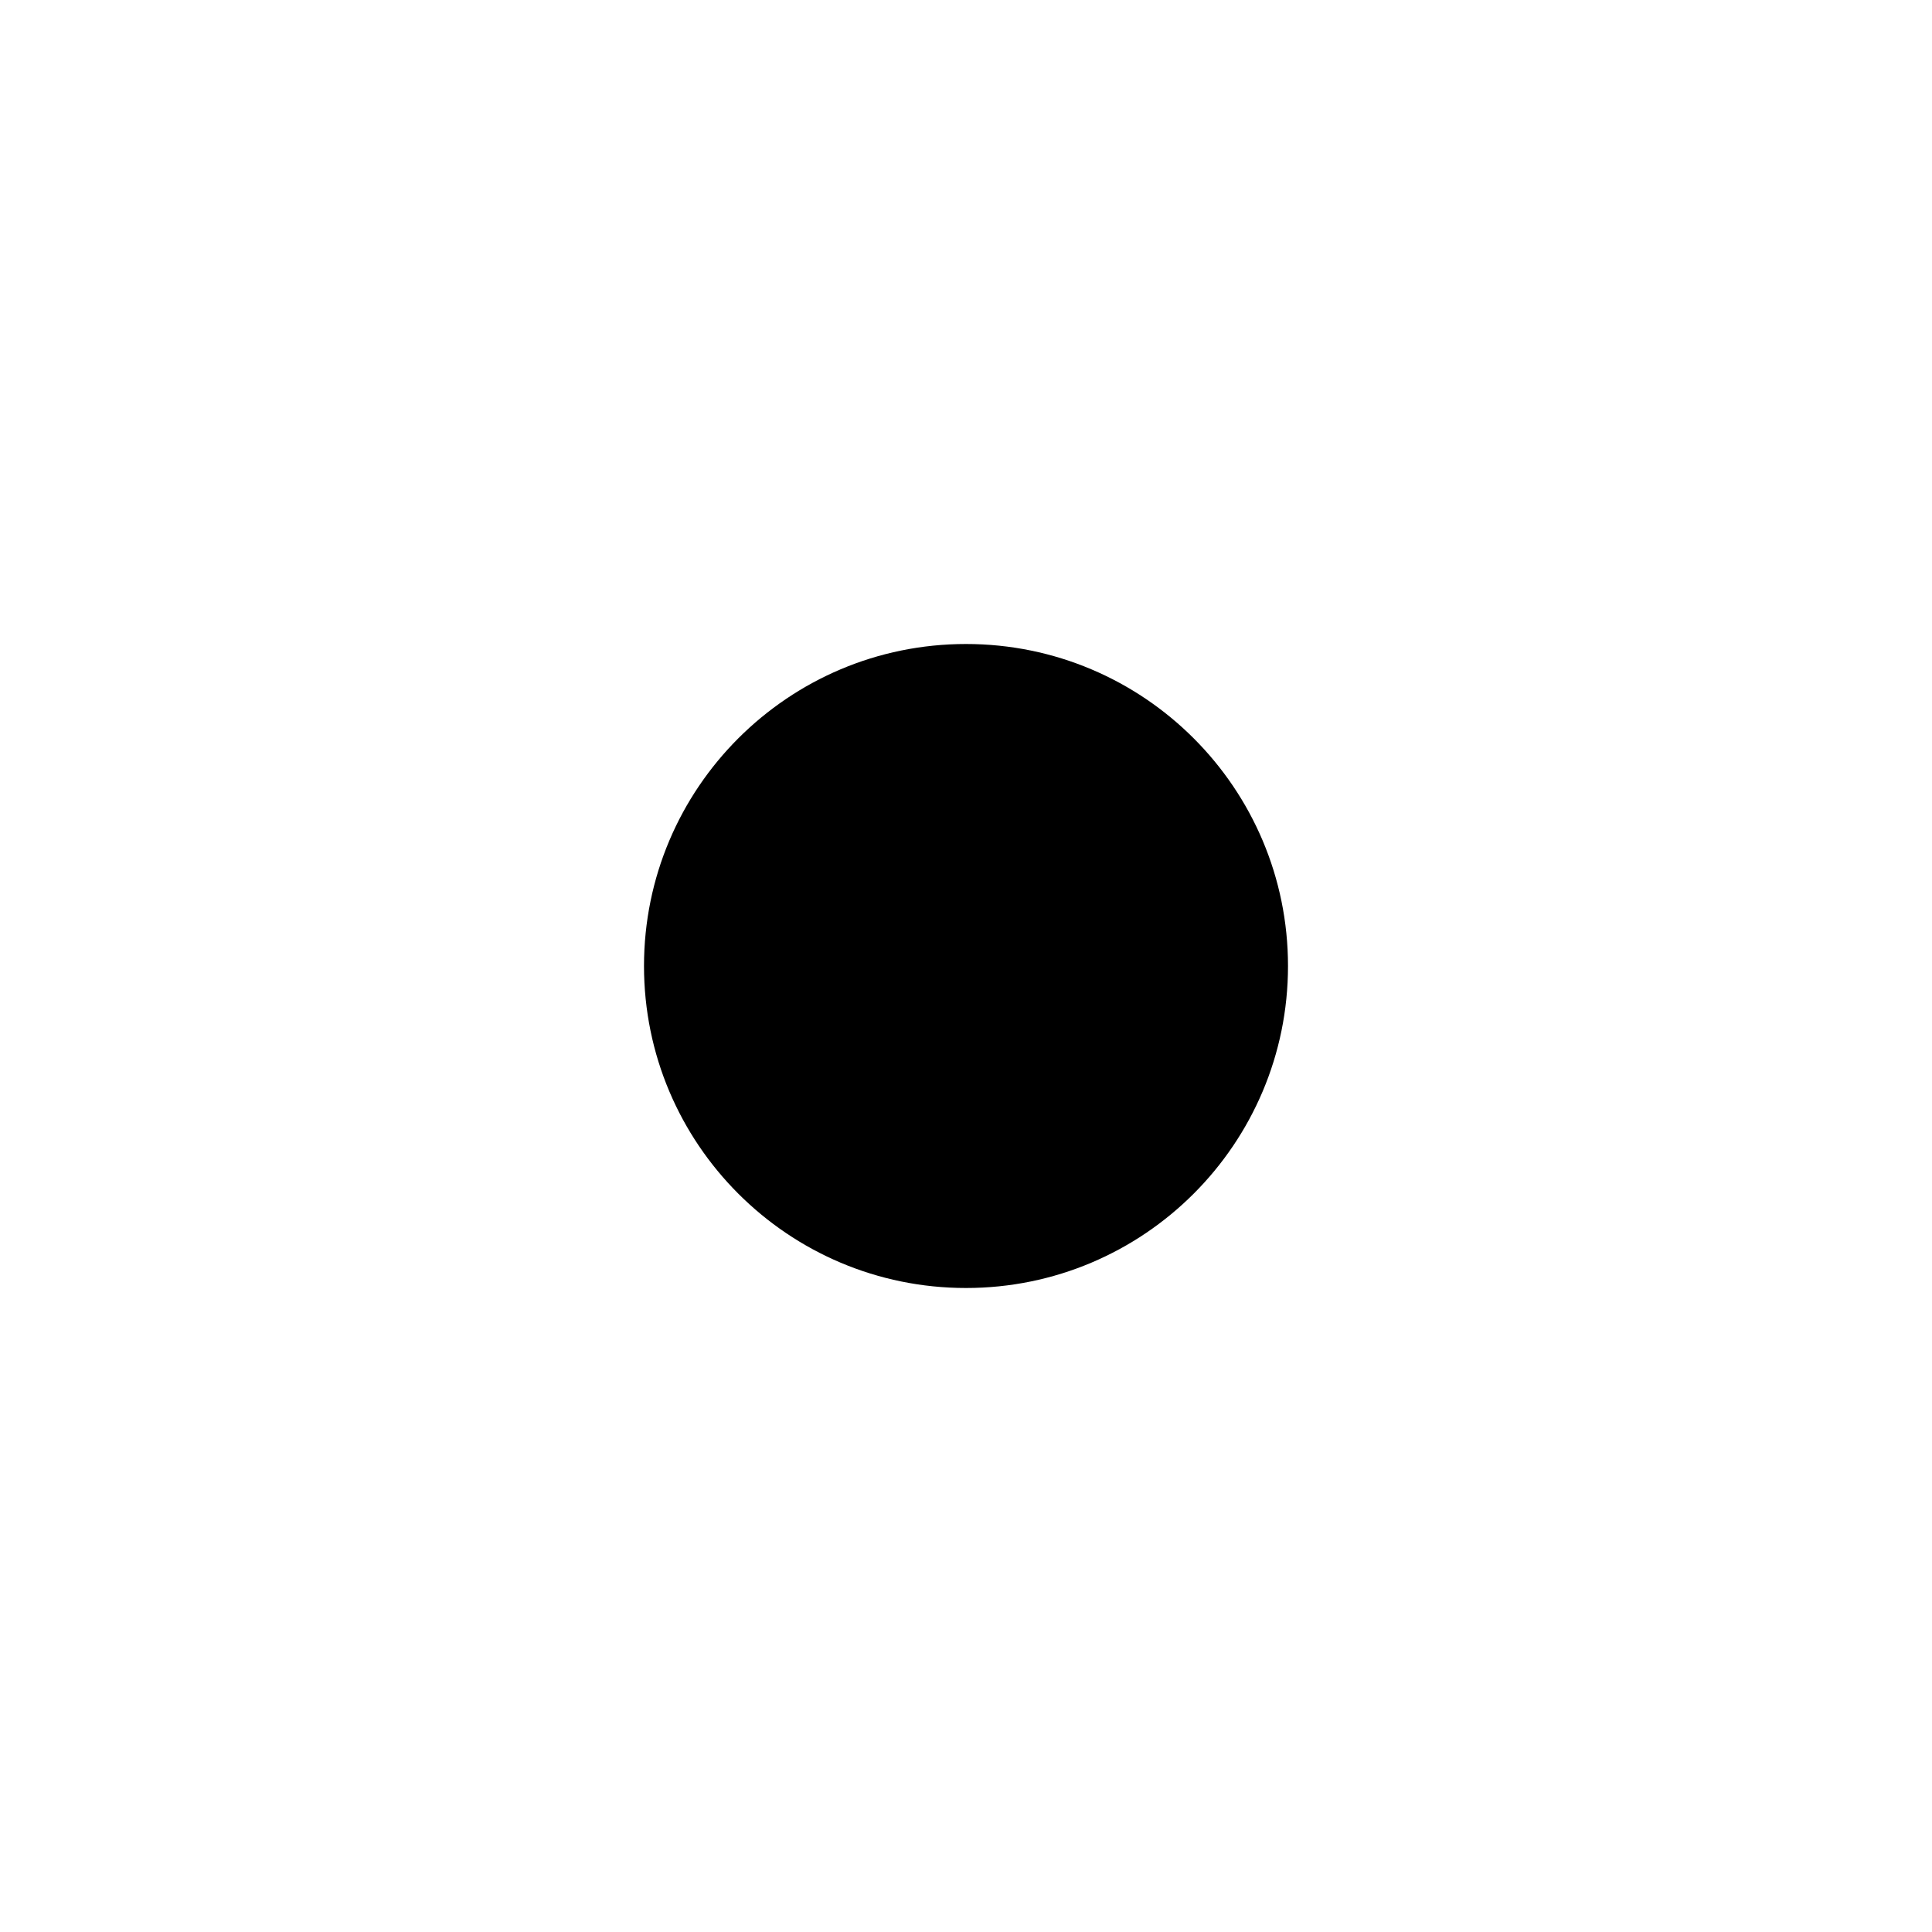
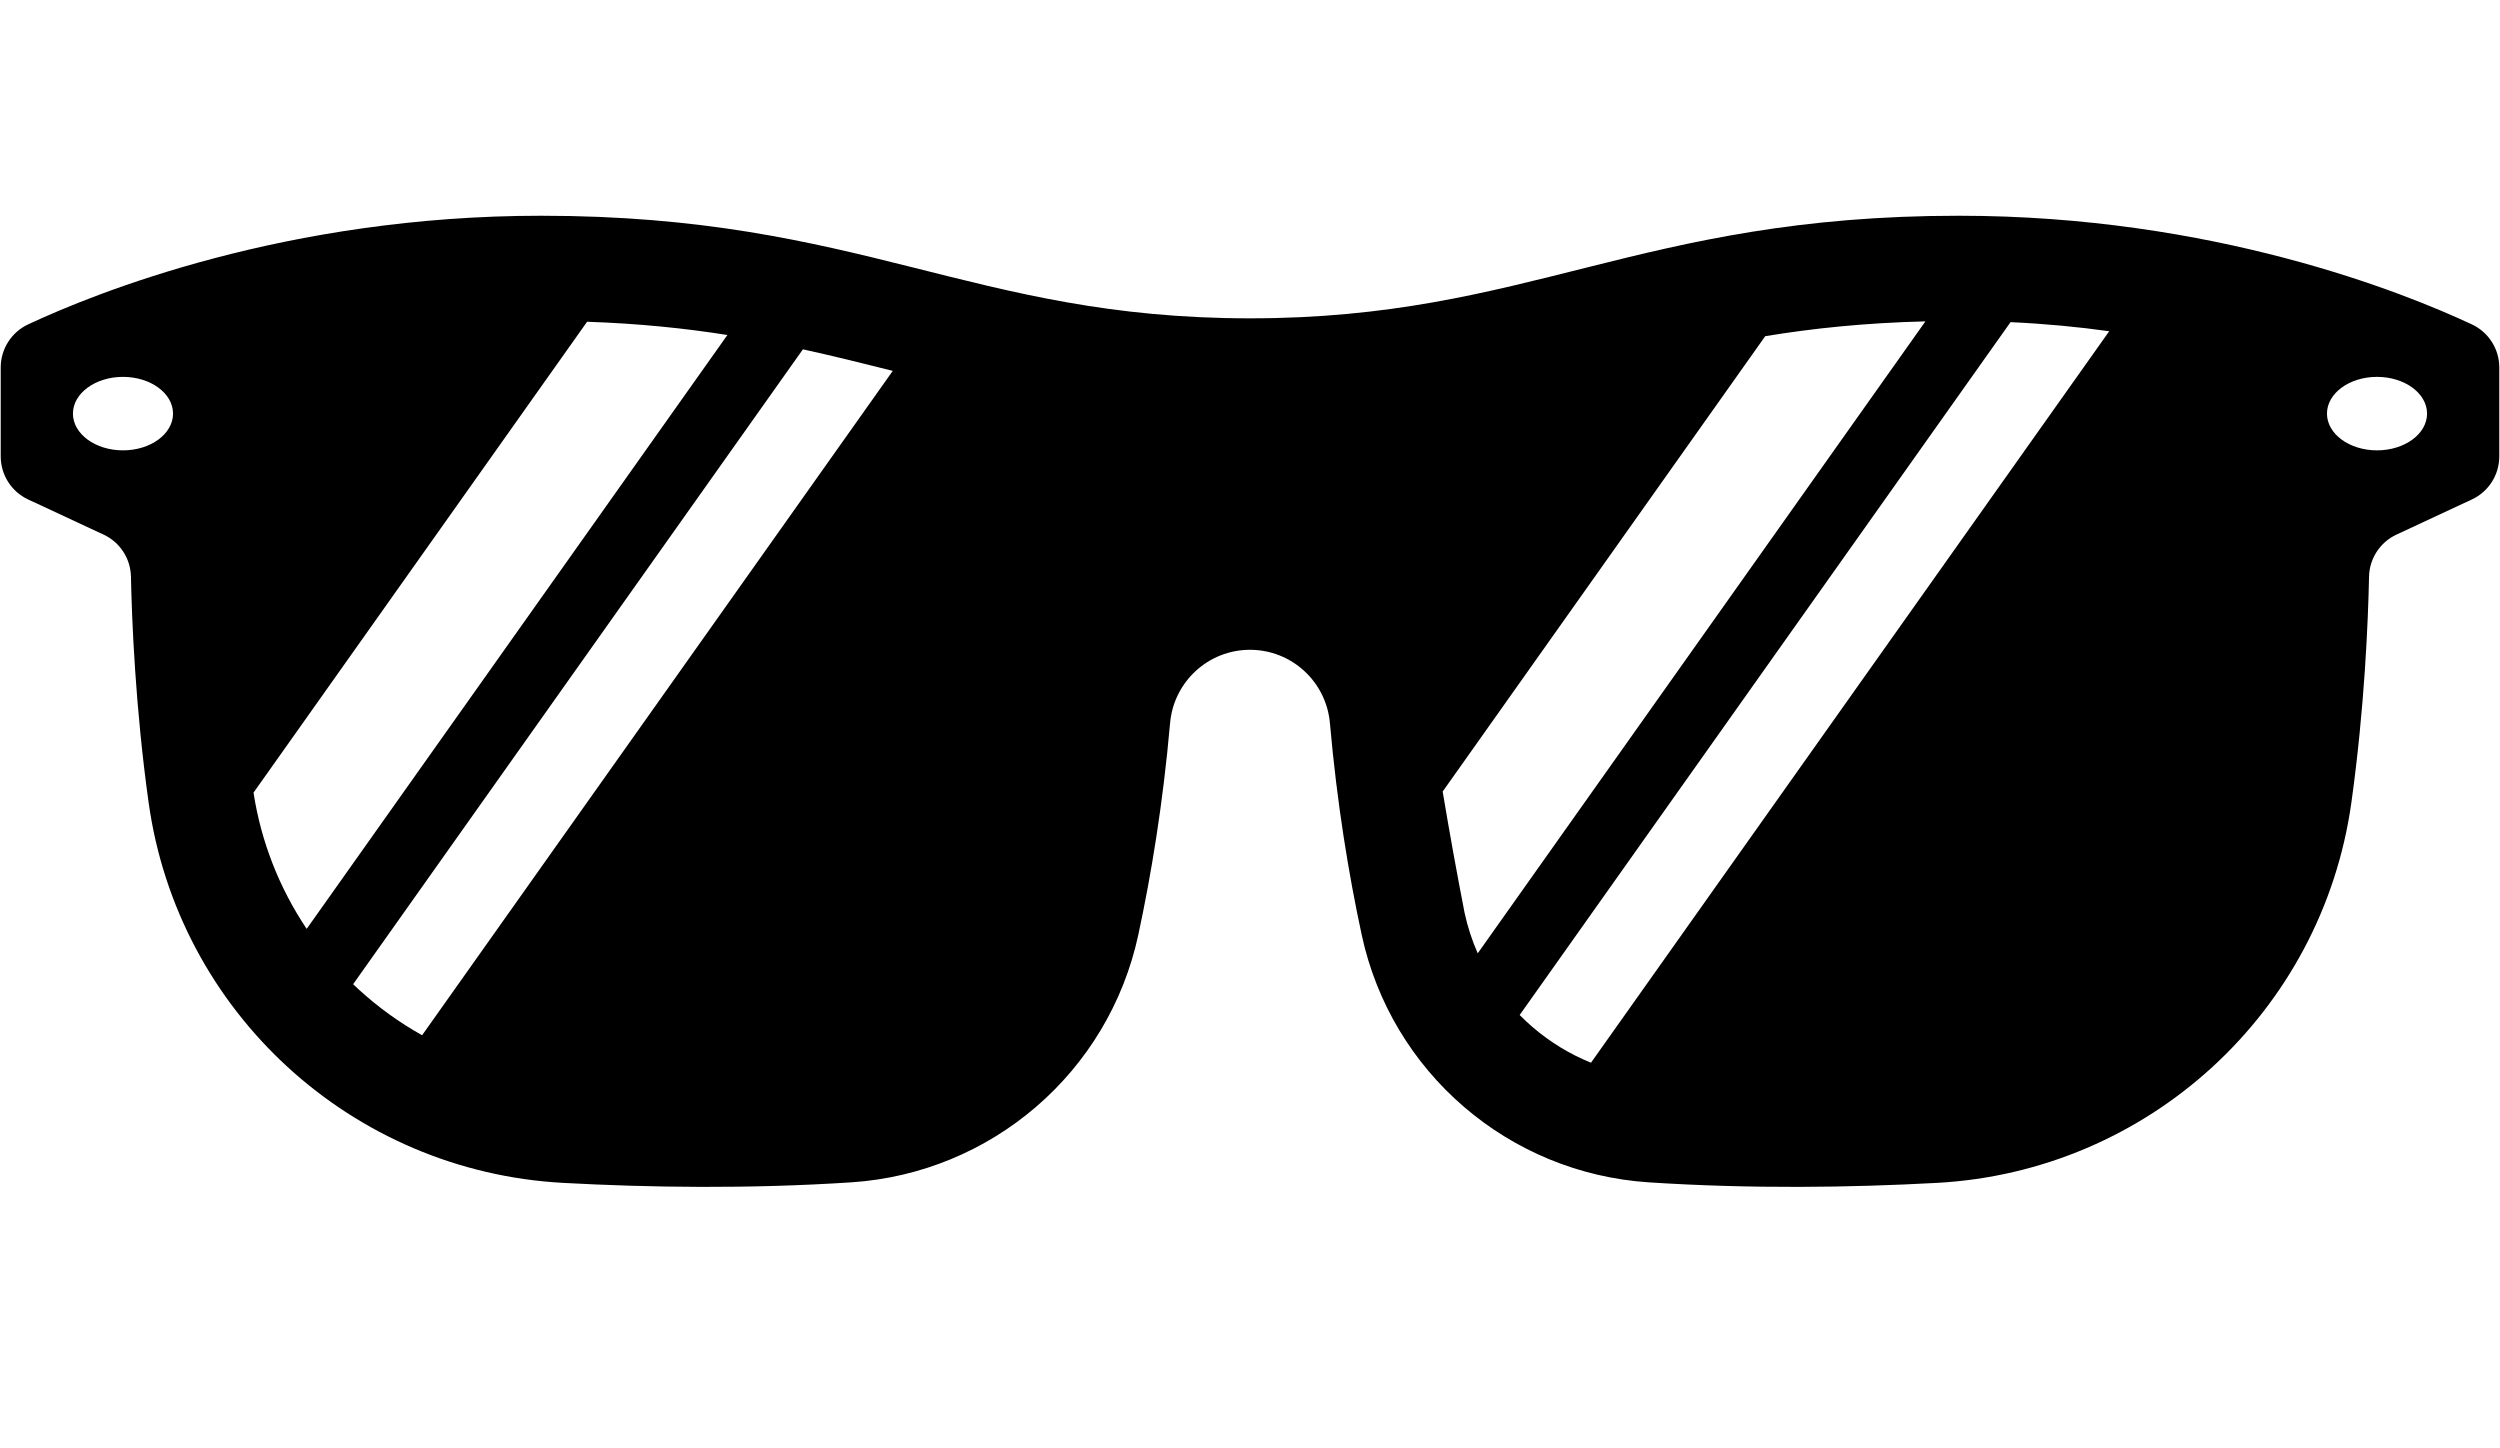
- <svg xmlns="http://www.w3.org/2000/svg" viewBox="0 0 24 24" aria-hidden="true" focusable="false" class="sun">
-   <circle cx="12" cy="12" r="4" />
-   <path d="M12 2v2" />
-   <path d="M12 20v2" />
-   <path d="m4.93 4.93 1.41 1.41" />
-   <path d="m17.66 17.66 1.41 1.41" />
-   <path d="M2 12h2" />
-   <path d="M20 12h2" />
-   <path d="m6.34 17.66-1.41 1.41" />
-   <path d="m19.07 4.93-1.41 1.41" />
+ <svg xmlns="http://www.w3.org/2000/svg" aria-hidden="true" focusable="false" class="sun" viewBox="150 200 1900 1100">
+   <g id="Objects">
+     <path d="M2028.627,446.536c-51.864-24.256-196.632-82.572-389.816-82.572c-243.912,0-326.888,77.969-538.811,77.969   s-294.899-77.969-538.811-77.969c-193.184,0-337.952,58.316-389.816,82.572c-12.701,5.951-20.828,18.7-20.828,32.73v67.598   c0,14.049,8.137,26.818,20.876,32.75l57.237,26.654c12.48,5.807,20.578,18.209,20.867,31.969   c0.684,33.212,3.332,99.471,13.433,171.749c22.244,159.241,154.445,280.272,314.986,289.006   c65.595,3.573,141.167,4.661,218.808-0.395c106.703-6.943,195.89-83.641,218.365-188.168c9.841-45.73,18.768-99.799,24.141-160.849   c2.773-31.517,29.1-55.735,60.742-55.735c15.821,0,30.313,6.057,41.194,16.052c10.881,9.995,18.161,23.919,19.548,39.683   c5.373,61.05,14.3,115.119,24.141,160.849c22.475,104.527,111.662,181.225,218.365,188.168   c77.642,5.055,153.213,3.967,218.808,0.395c160.541-8.734,292.742-129.765,314.986-289.006   c10.101-72.278,12.749-138.538,13.433-171.749c0.289-13.76,8.387-26.163,20.867-31.969l57.237-26.654   c12.74-5.932,20.876-18.7,20.876-32.75v-67.598C2049.456,465.236,2041.328,452.487,2028.627,446.536z M243.468,542.271   c-21.011,0-38.036-12.499-38.036-27.925c0-15.426,17.025-27.925,38.036-27.925s38.036,12.499,38.036,27.925   C281.504,529.772,264.479,542.271,243.468,542.271z M342.679,802.399l253.512-357.866c39.76,1.358,74.551,5.007,106.636,10.063   L383.074,905.943C362.294,874.956,348.38,839.587,342.679,802.399z M470.798,986.782c-17.246-9.639-33.424-21.281-48.128-34.752   c-1.444-1.329-2.879-2.667-4.295-4.035l341.833-482.508c23.178,5.075,45.585,10.669,68.301,16.37L470.798,986.782z    M1263.054,893.598c-5.951-30.631-11.498-61.272-16.62-92.028v-0.01l245.144-346.06c36.139-5.941,75.6-10.12,121.734-11.257   l-340.244,480.284C1268.726,914.687,1265.365,904.345,1263.054,893.598z M1359.165,1007.649   c-16.062-6.461-31.045-15.571-44.488-27.145c-3.38-2.918-6.625-5.941-9.735-9.09l373.061-526.582   c26.702,1.223,51.719,3.65,74.993,6.904L1359.165,1007.649z M1956.532,542.271c-21.011,0-38.036-12.499-38.036-27.925   c0-15.426,17.025-27.925,38.036-27.925s38.036,12.499,38.036,27.925C1994.568,529.772,1977.544,542.271,1956.532,542.271z" />
+   </g>
</svg>
